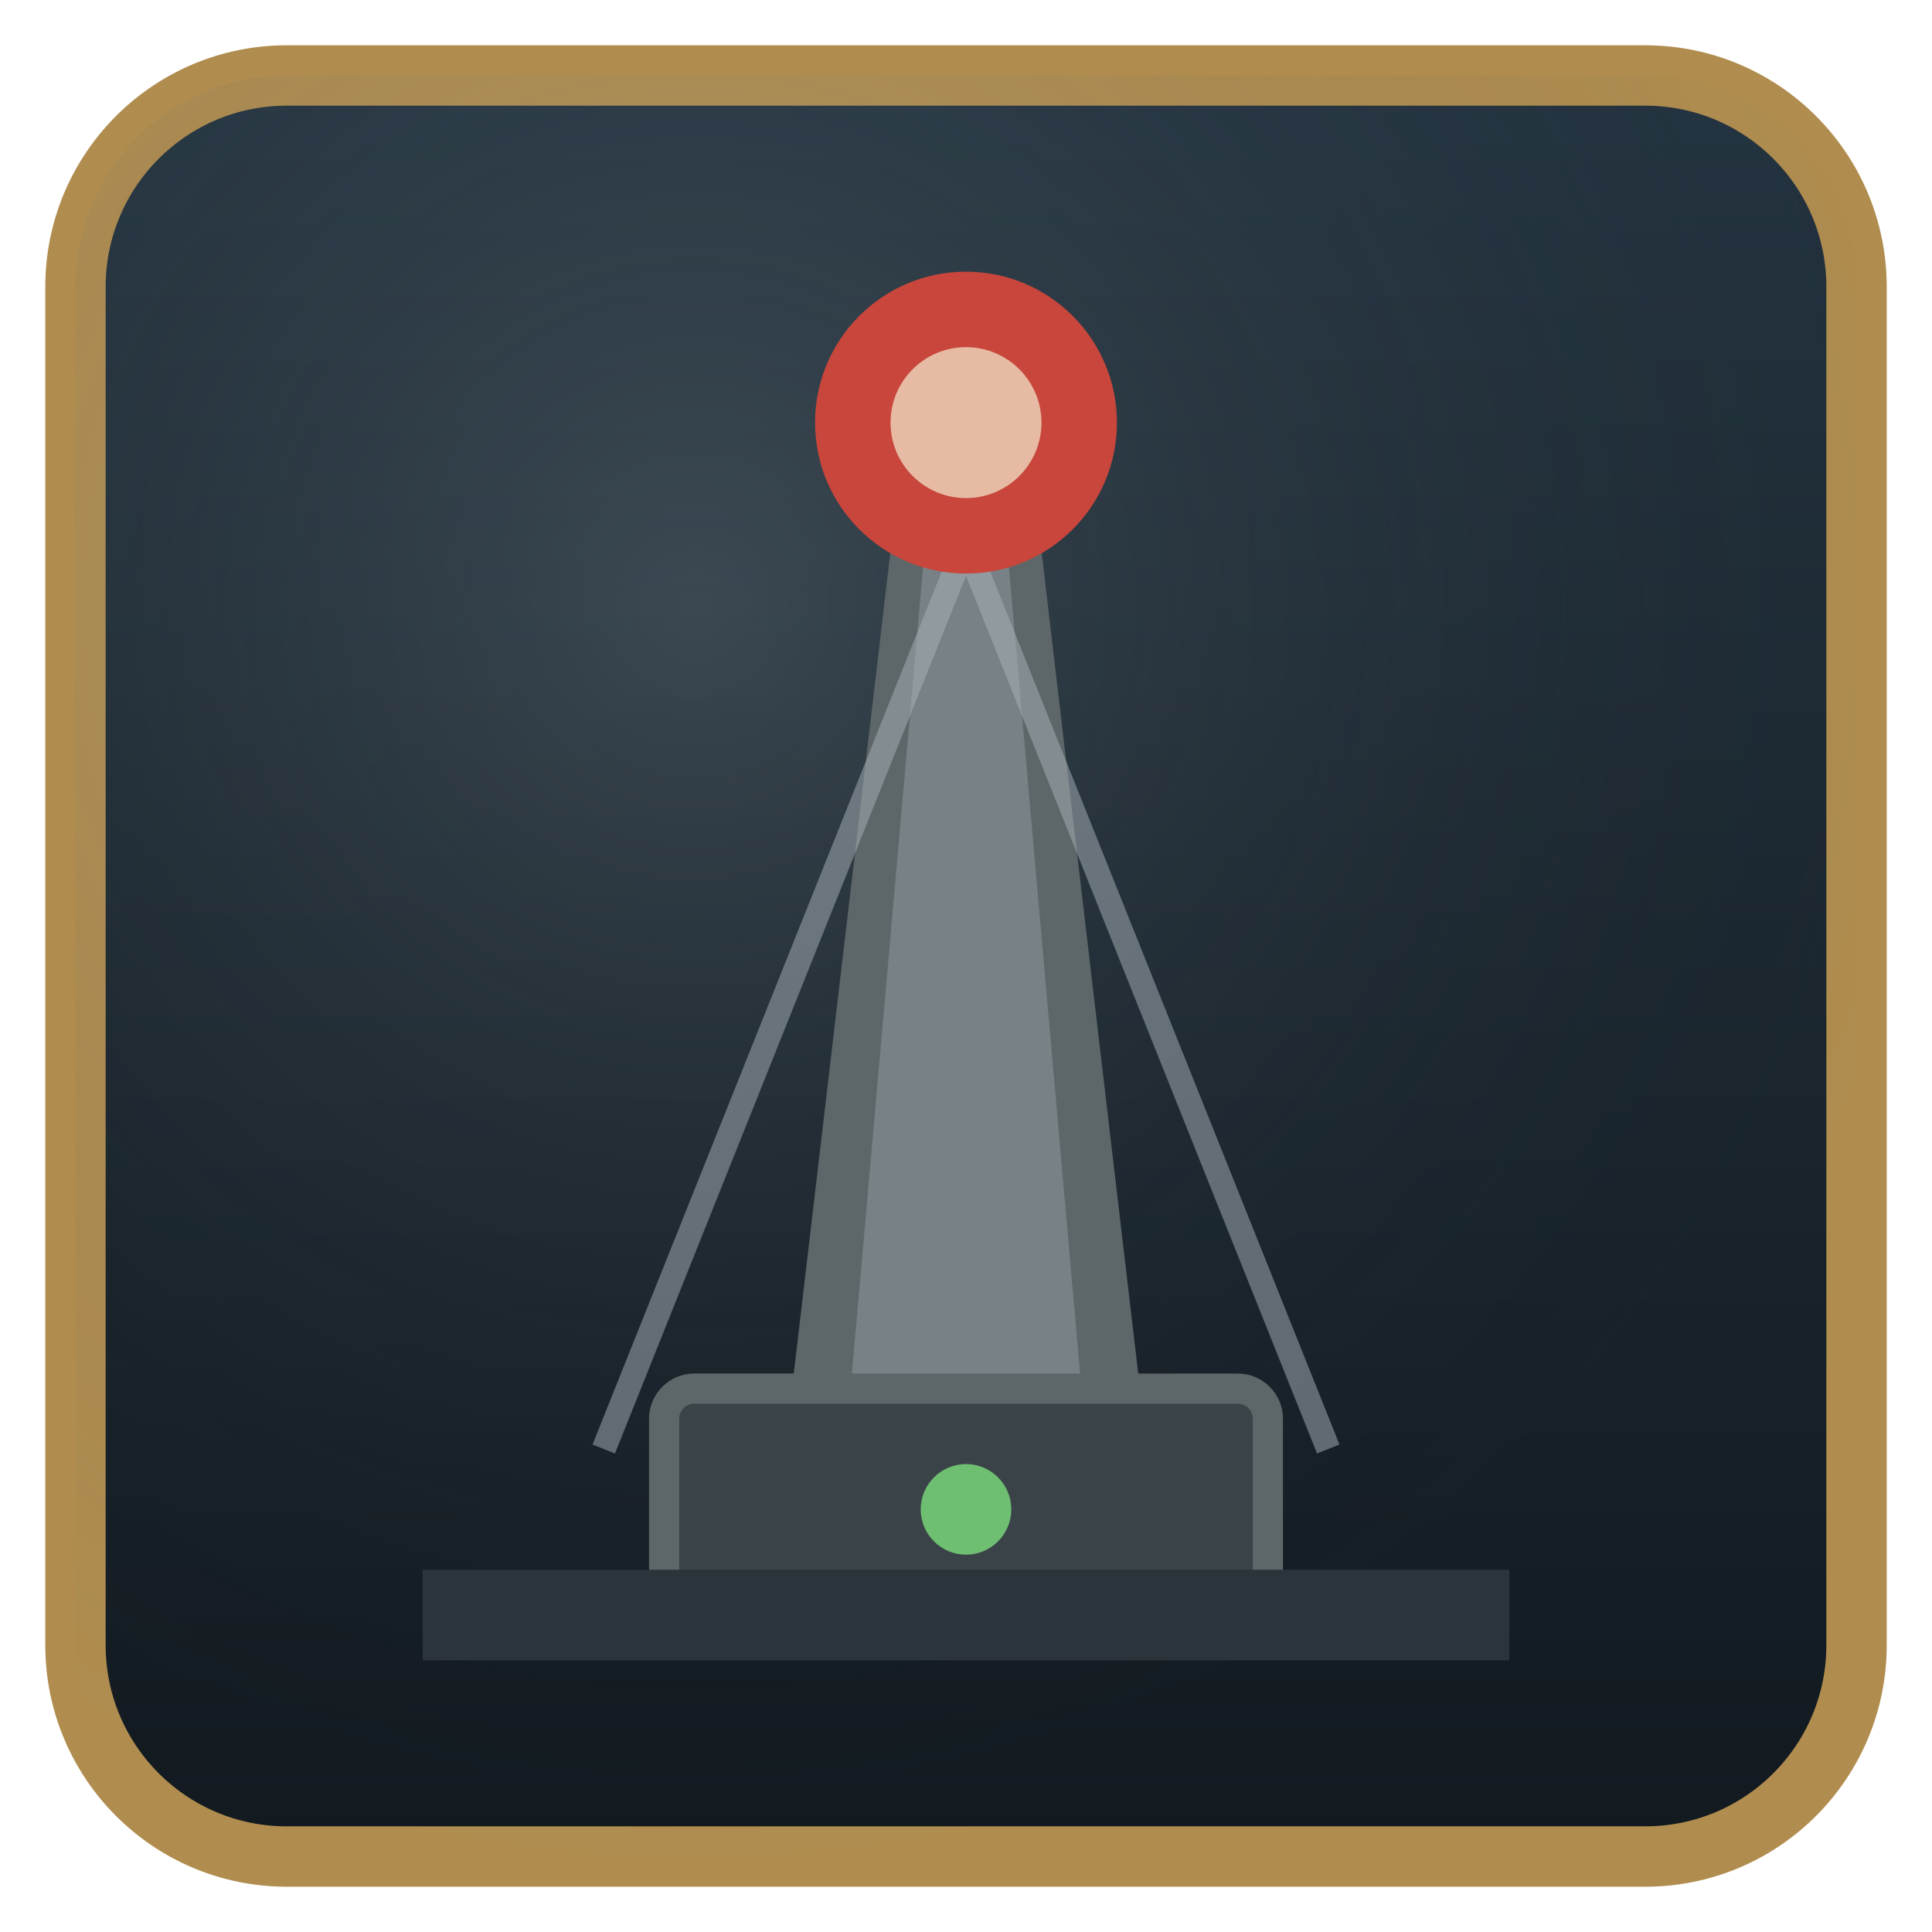
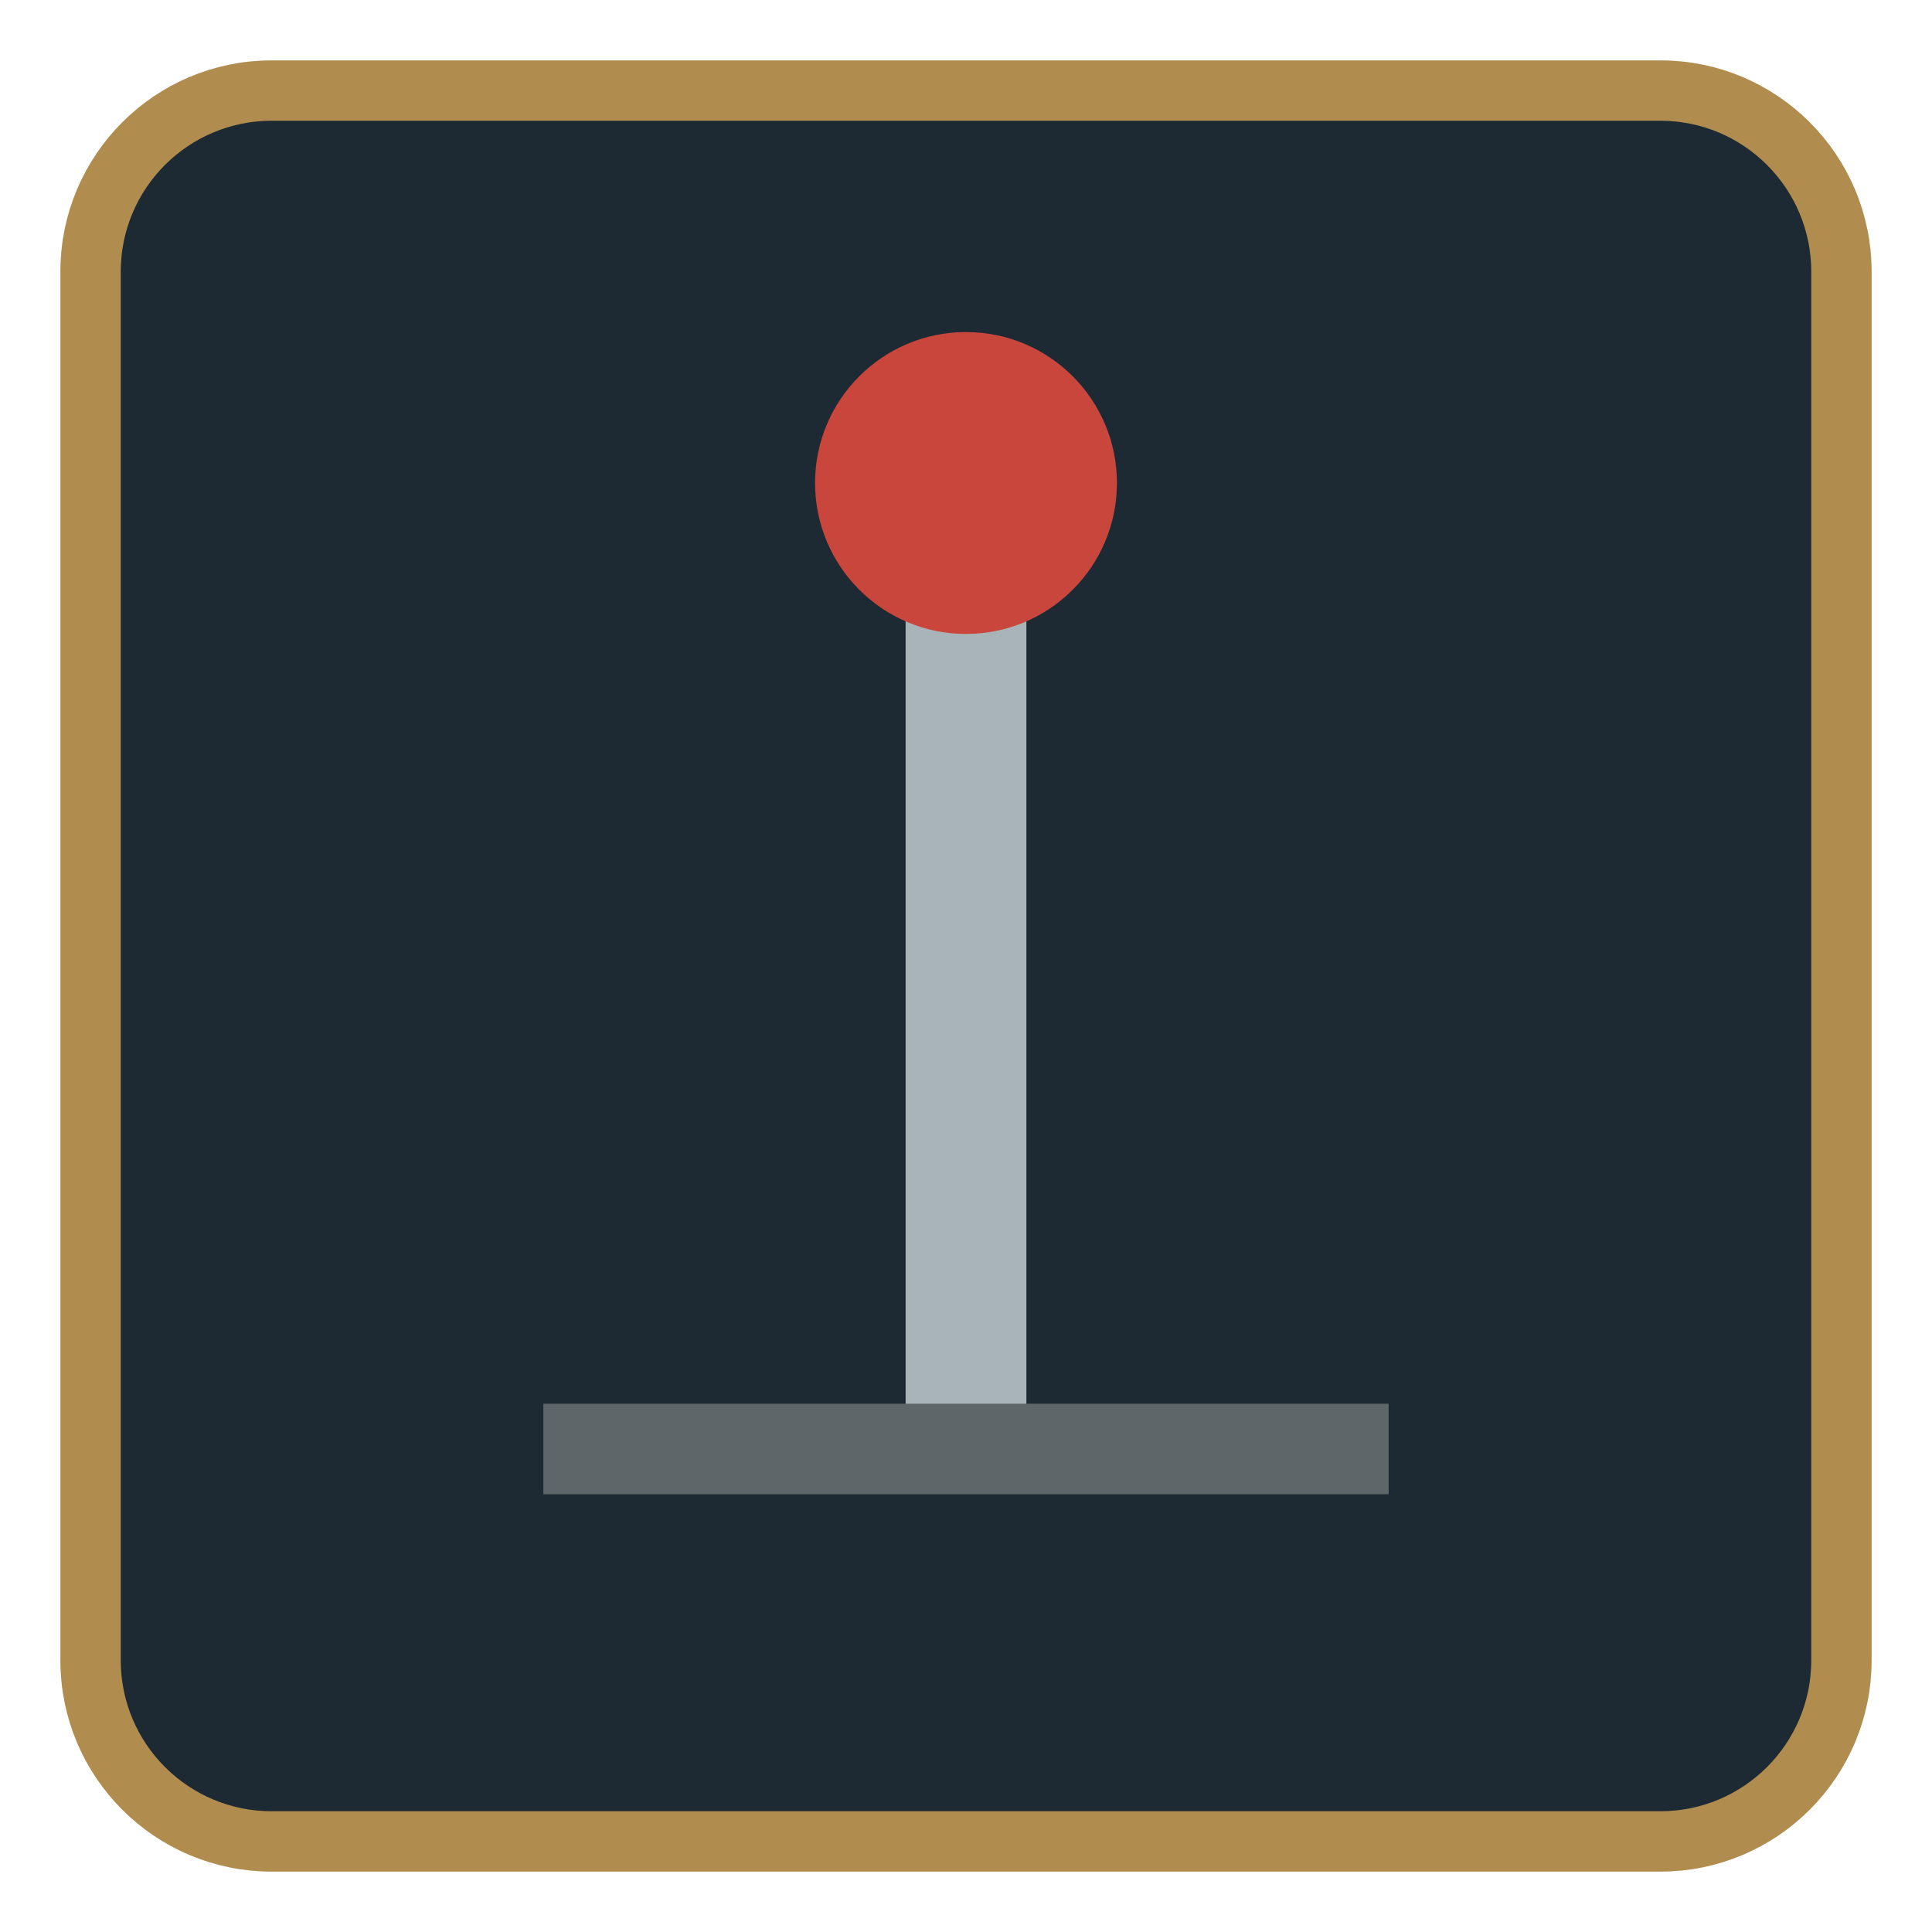
<svg xmlns="http://www.w3.org/2000/svg" viewBox="0 0 64 64">
-   <defs>
-     <linearGradient id="bg" x1="0" y1="0" x2="0" y2="1">
-       <stop offset="0%" stop-color="#243440" />
-       <stop offset="100%" stop-color="#12191F" />
-     </linearGradient>
-     <linearGradient id="brass" x1="0" y1="0" x2="1" y2="1">
-       <stop offset="0%" stop-color="#D4B06A" />
-       <stop offset="55%" stop-color="#B08D4F" />
-       <stop offset="100%" stop-color="#7A6232" />
-     </linearGradient>
-     <radialGradient id="glow" cx="35%" cy="30%" r="70%">
-       <stop offset="0%" stop-color="#BFCAD0" stop-opacity="0.18" />
-       <stop offset="100%" stop-color="#12191F" stop-opacity="0" />
-     </radialGradient>
-   </defs>
-   <rect x="2.5" y="2.5" width="59" height="59" rx="7" fill="url(#bg)" stroke="#B08D4F" stroke-width="2" />
-   <rect x="2.5" y="2.5" width="59" height="59" rx="7" fill="url(#glow)" />
-   <path d="M30 14 L34 14 L38 48 L26 48 Z" fill="#5D6668" />
-   <path d="M31 14 L33 14 L36 48 L28 48 Z" fill="#A9B4B9" opacity="0.35" />
-   <path d="M20 48 L32 18 L44 48" fill="none" stroke="#A9B4B9" stroke-width="0.8" opacity="0.5" />
-   <circle cx="32" cy="14" r="5" fill="#C8463B" />
-   <circle cx="32" cy="14" r="2.5" fill="#F4EBD0" opacity="0.7" />
-   <rect x="22" y="46" width="20" height="8" rx="1" fill="#3a4448" stroke="#5D6668" />
-   <circle cx="32" cy="50" r="1.5" fill="#6FBF73" />
-   <rect x="14" y="52" width="36" height="3" fill="#2a343a" />
+   <rect x="3" y="3" width="58" height="58" rx="6" fill="#1E2A33" stroke="#B08D4F" stroke-width="2" />
+   <rect x="30" y="16" width="4" height="32" fill="#A9B4B9" />
+   <circle cx="32" cy="16" r="5" fill="#C8463B" />
+   <path d="M18 48 h28" stroke="#5D6668" stroke-width="3" />
</svg>
